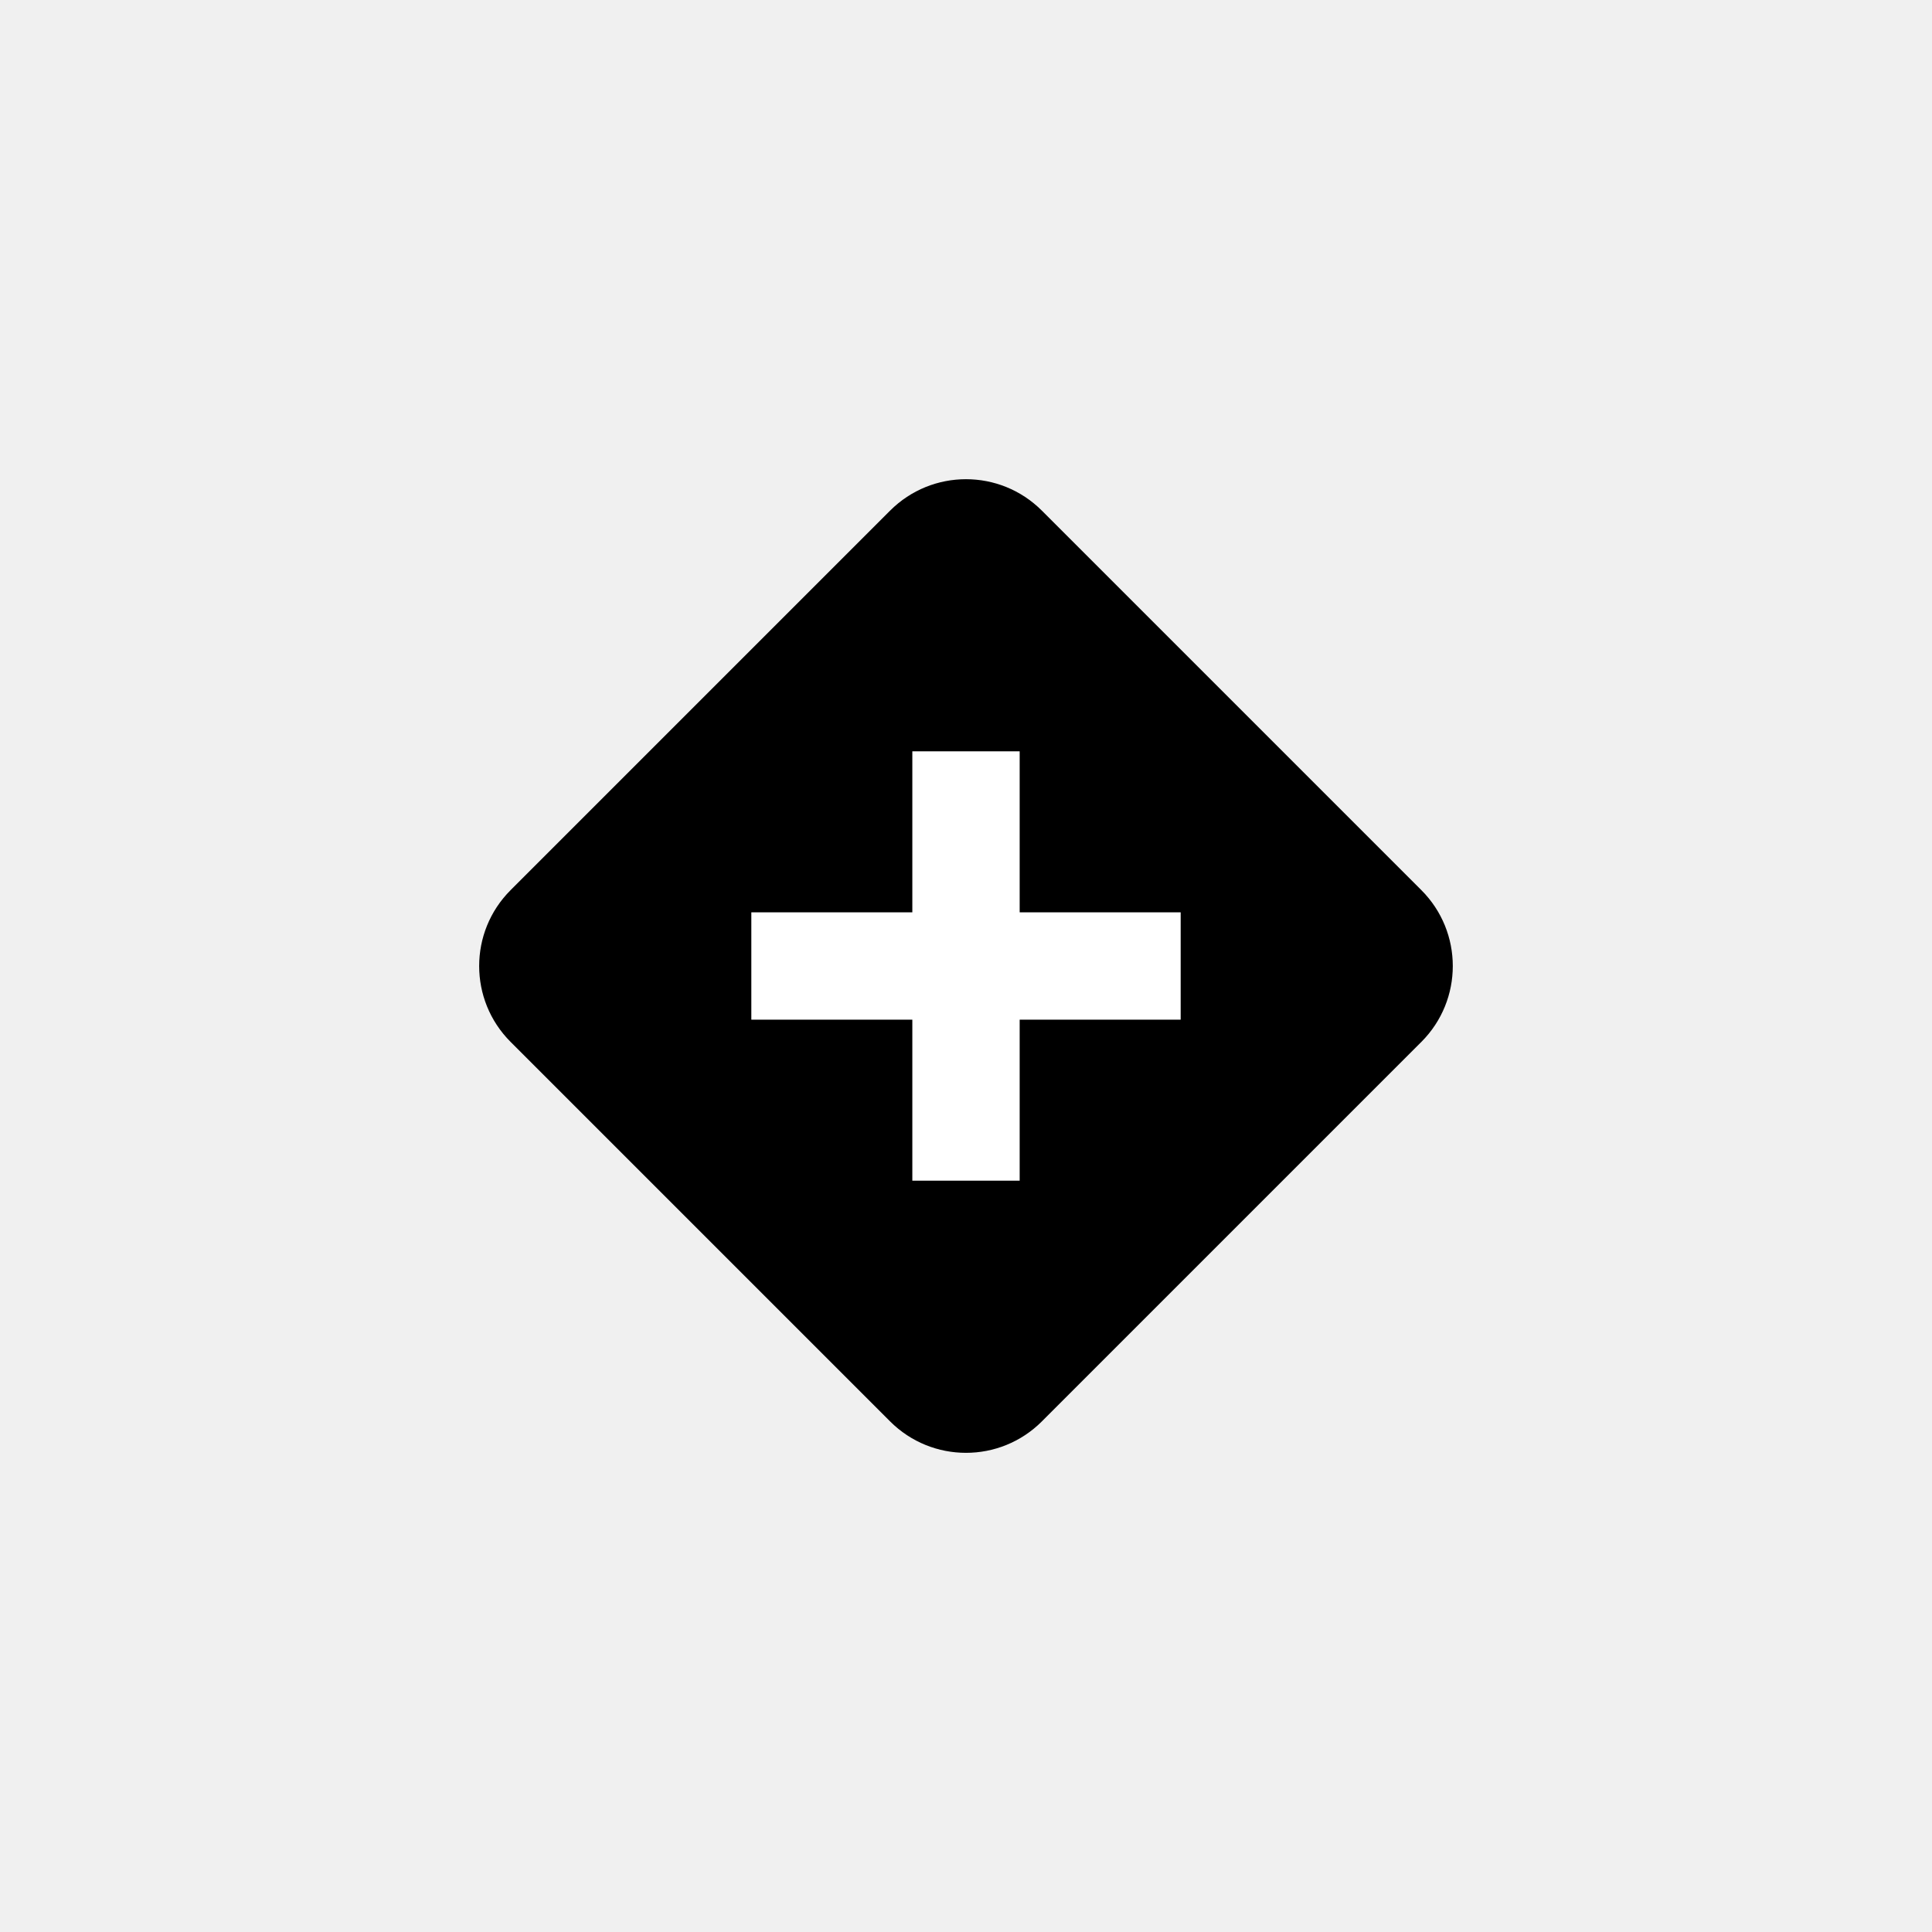
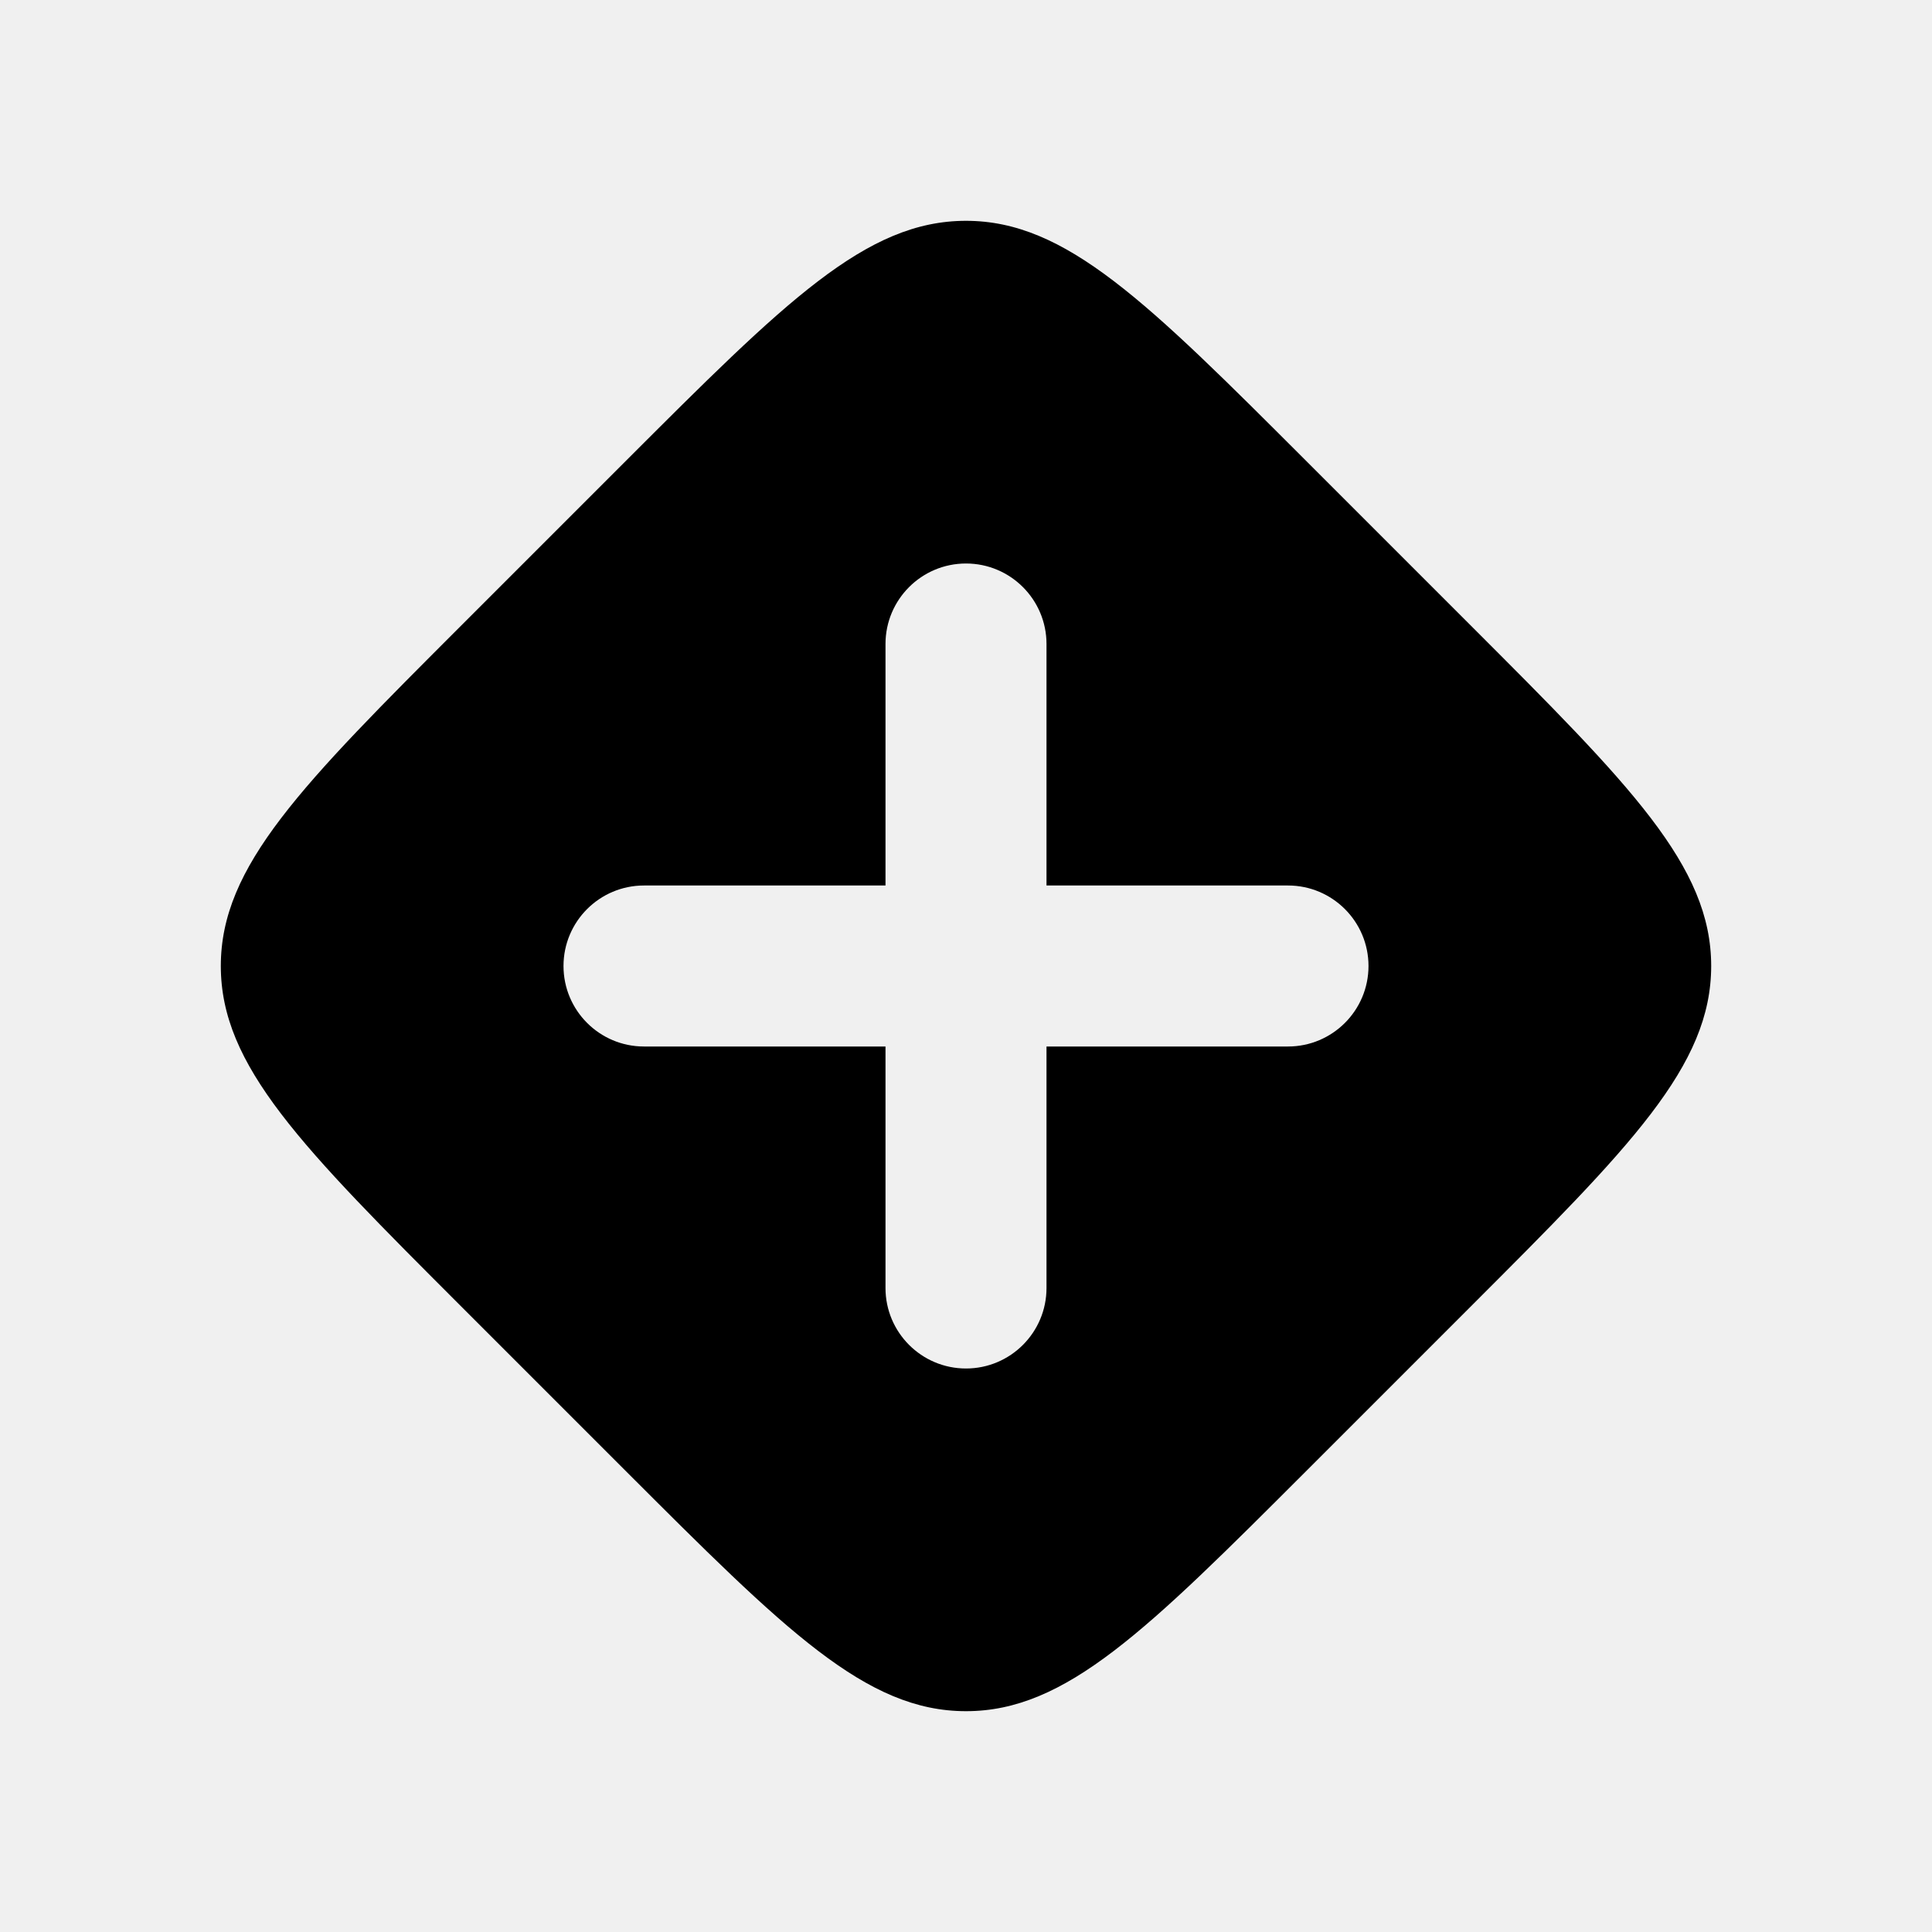
- <svg xmlns="http://www.w3.org/2000/svg" width="36" height="36" viewBox="0 0 36 36" fill="none">
-   <rect x="8.1" y="18" width="14" height="14" rx="2" transform="rotate(-45 8.10049 18)" fill="black" />
-   <path fill-rule="evenodd" clip-rule="evenodd" d="M17 14H19V17H22V19H19V22H17V19H14V17H17V14Z" fill="white" />
+ <svg xmlns="http://www.w3.org/2000/svg" width="24" height="24" viewBox="0 0 24 24" fill="none">
+   <path fill-rule="evenodd" clip-rule="evenodd" d="M5.743 16.243C3.743 14.243 2.743 13.243 2.743 12C2.743 10.757 3.743 9.757 5.743 7.757L7.757 5.743C9.757 3.743 10.757 2.743 12 2.743C13.243 2.743 14.243 3.743 16.243 5.743L18.257 7.757C20.257 9.757 21.257 10.757 21.257 12C21.257 13.243 20.257 14.243 18.257 16.243L16.243 18.257C14.243 20.257 13.243 21.257 12 21.257C10.757 21.257 9.757 20.257 7.757 18.257L5.743 16.243ZM12 17C11.448 17 11 16.552 11 16V13H8C7.448 13 7 12.552 7 12C7 11.448 7.448 11 8 11H11V8C11 7.448 11.448 7 12 7C12.552 7 13 7.448 13 8V11H16C16.552 11 17 11.448 17 12C17 12.552 16.552 13 16 13H13V16C13 16.552 12.552 17 12 17Z" fill="black" />
</svg>
